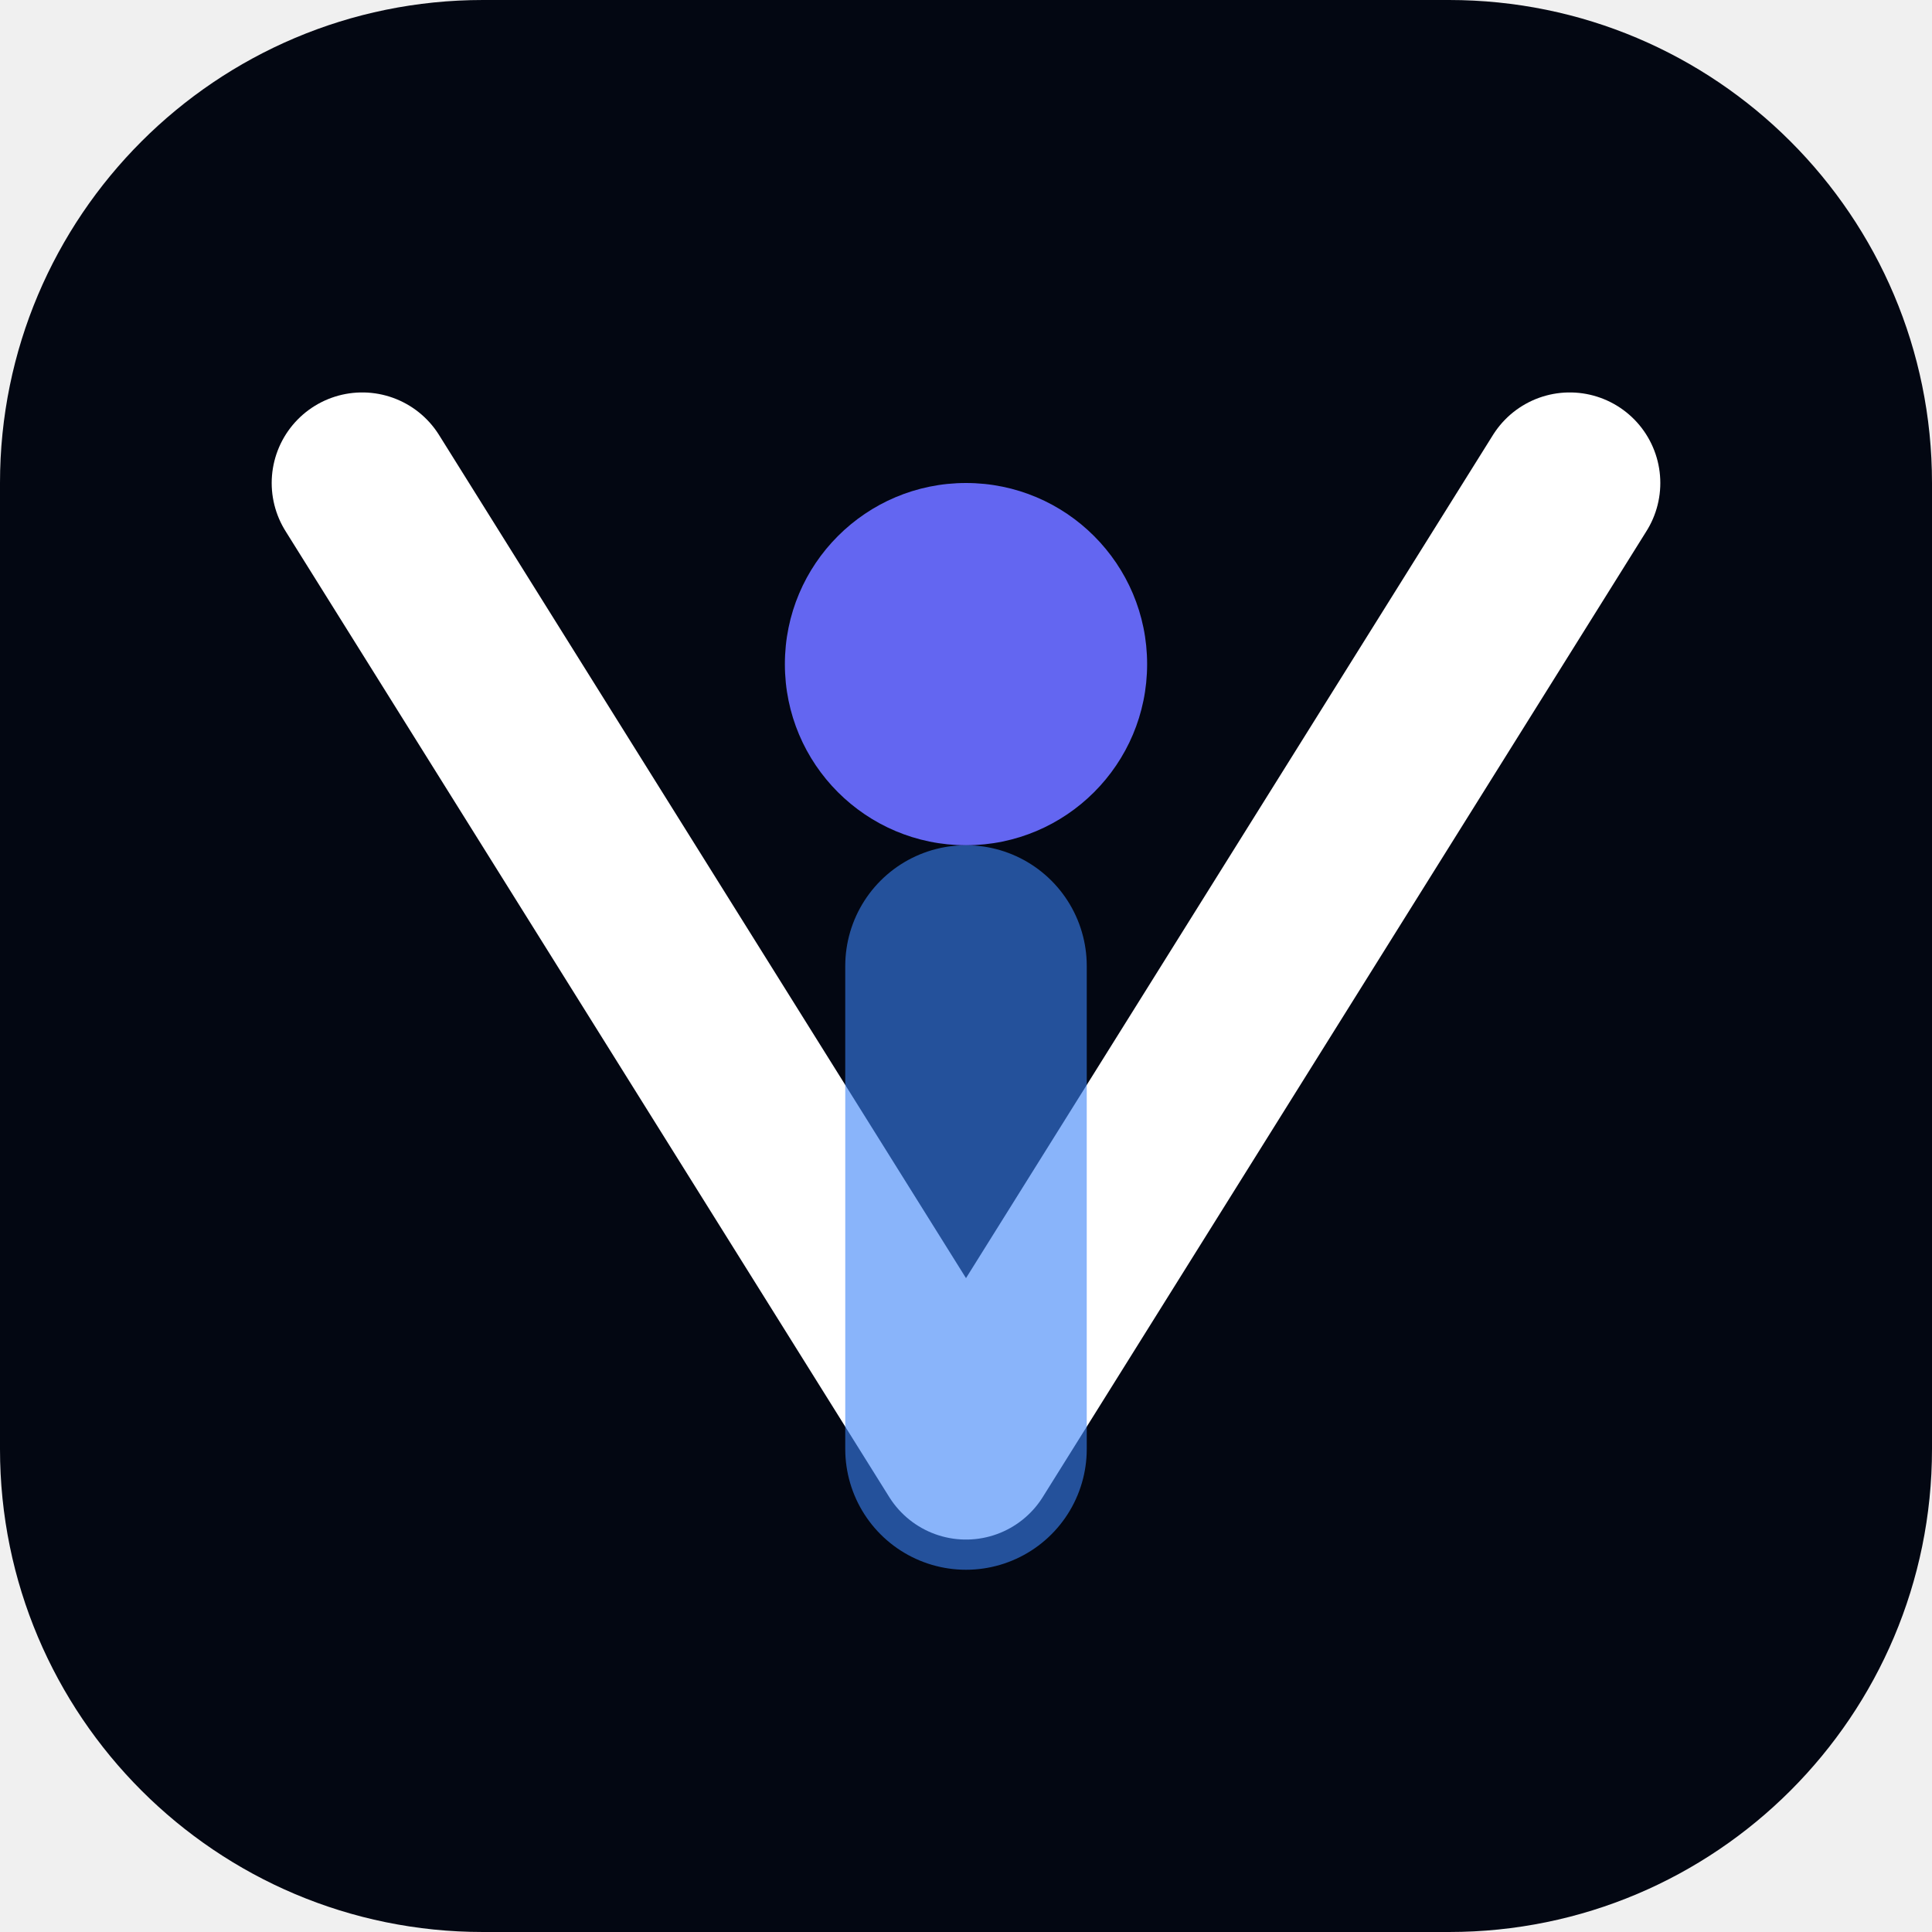
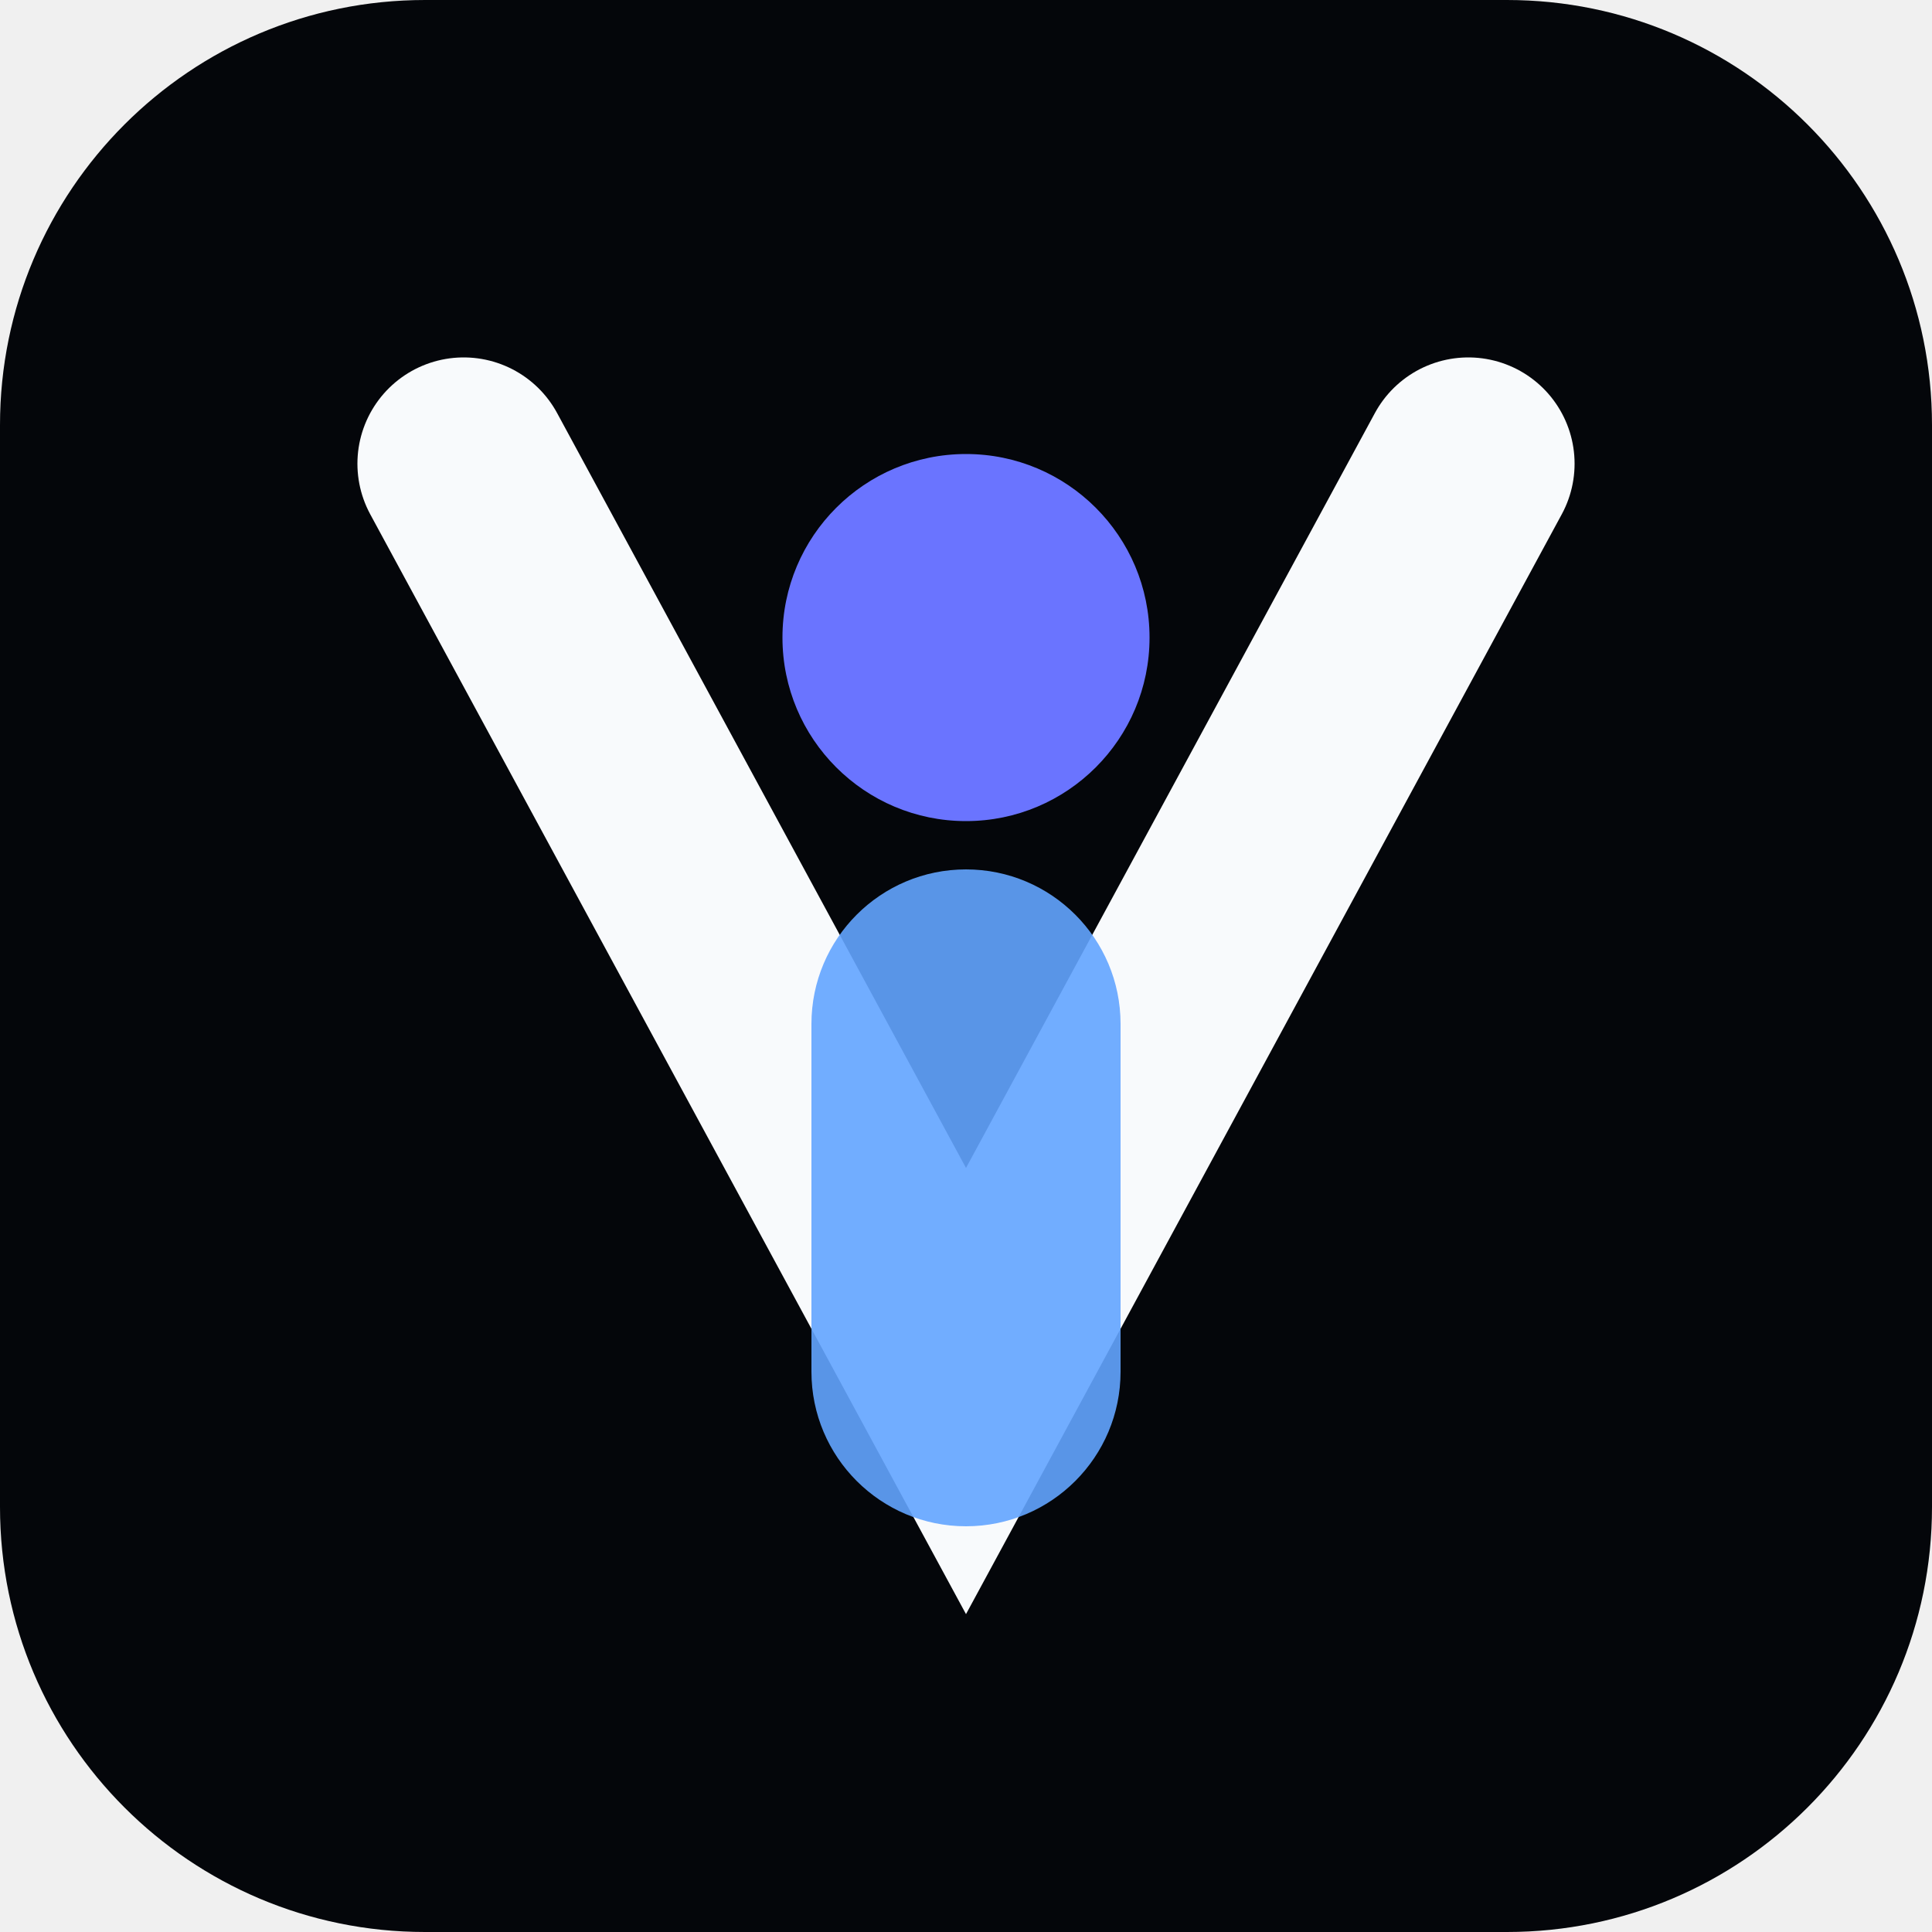
- <svg xmlns="http://www.w3.org/2000/svg" width="64" height="64" viewBox="0 0 64 64" fill="none">
-   <rect width="64" height="64" rx="16" fill="#030712" />
-   <path d="M12 16L32 48L52 16" stroke="white" stroke-width="6" stroke-linecap="round" stroke-linejoin="round" />
-   <circle cx="32" cy="22" r="6" fill="#6366F1" />
-   <path d="M32 32V48" stroke="#3B82F6" stroke-width="8" stroke-linecap="round" opacity="0.6" />
+ <svg xmlns="http://www.w3.org/2000/svg" viewBox="0 0 100 100">
+   <rect width="100" height="100" rx="22" fill="#04060A" />
+   <path d="M 24 24 L 50 72 L 76 24" fill="none" stroke="#F8FAFC" stroke-width="11" stroke-linecap="round" stroke-linejoin="miter" />
+   <circle cx="50" cy="33" r="9.5" fill="#6A74FF" />
+   <rect x="42" y="45" width="16" height="34" rx="8" fill="#63A4FF" opacity="0.9" />
</svg>
